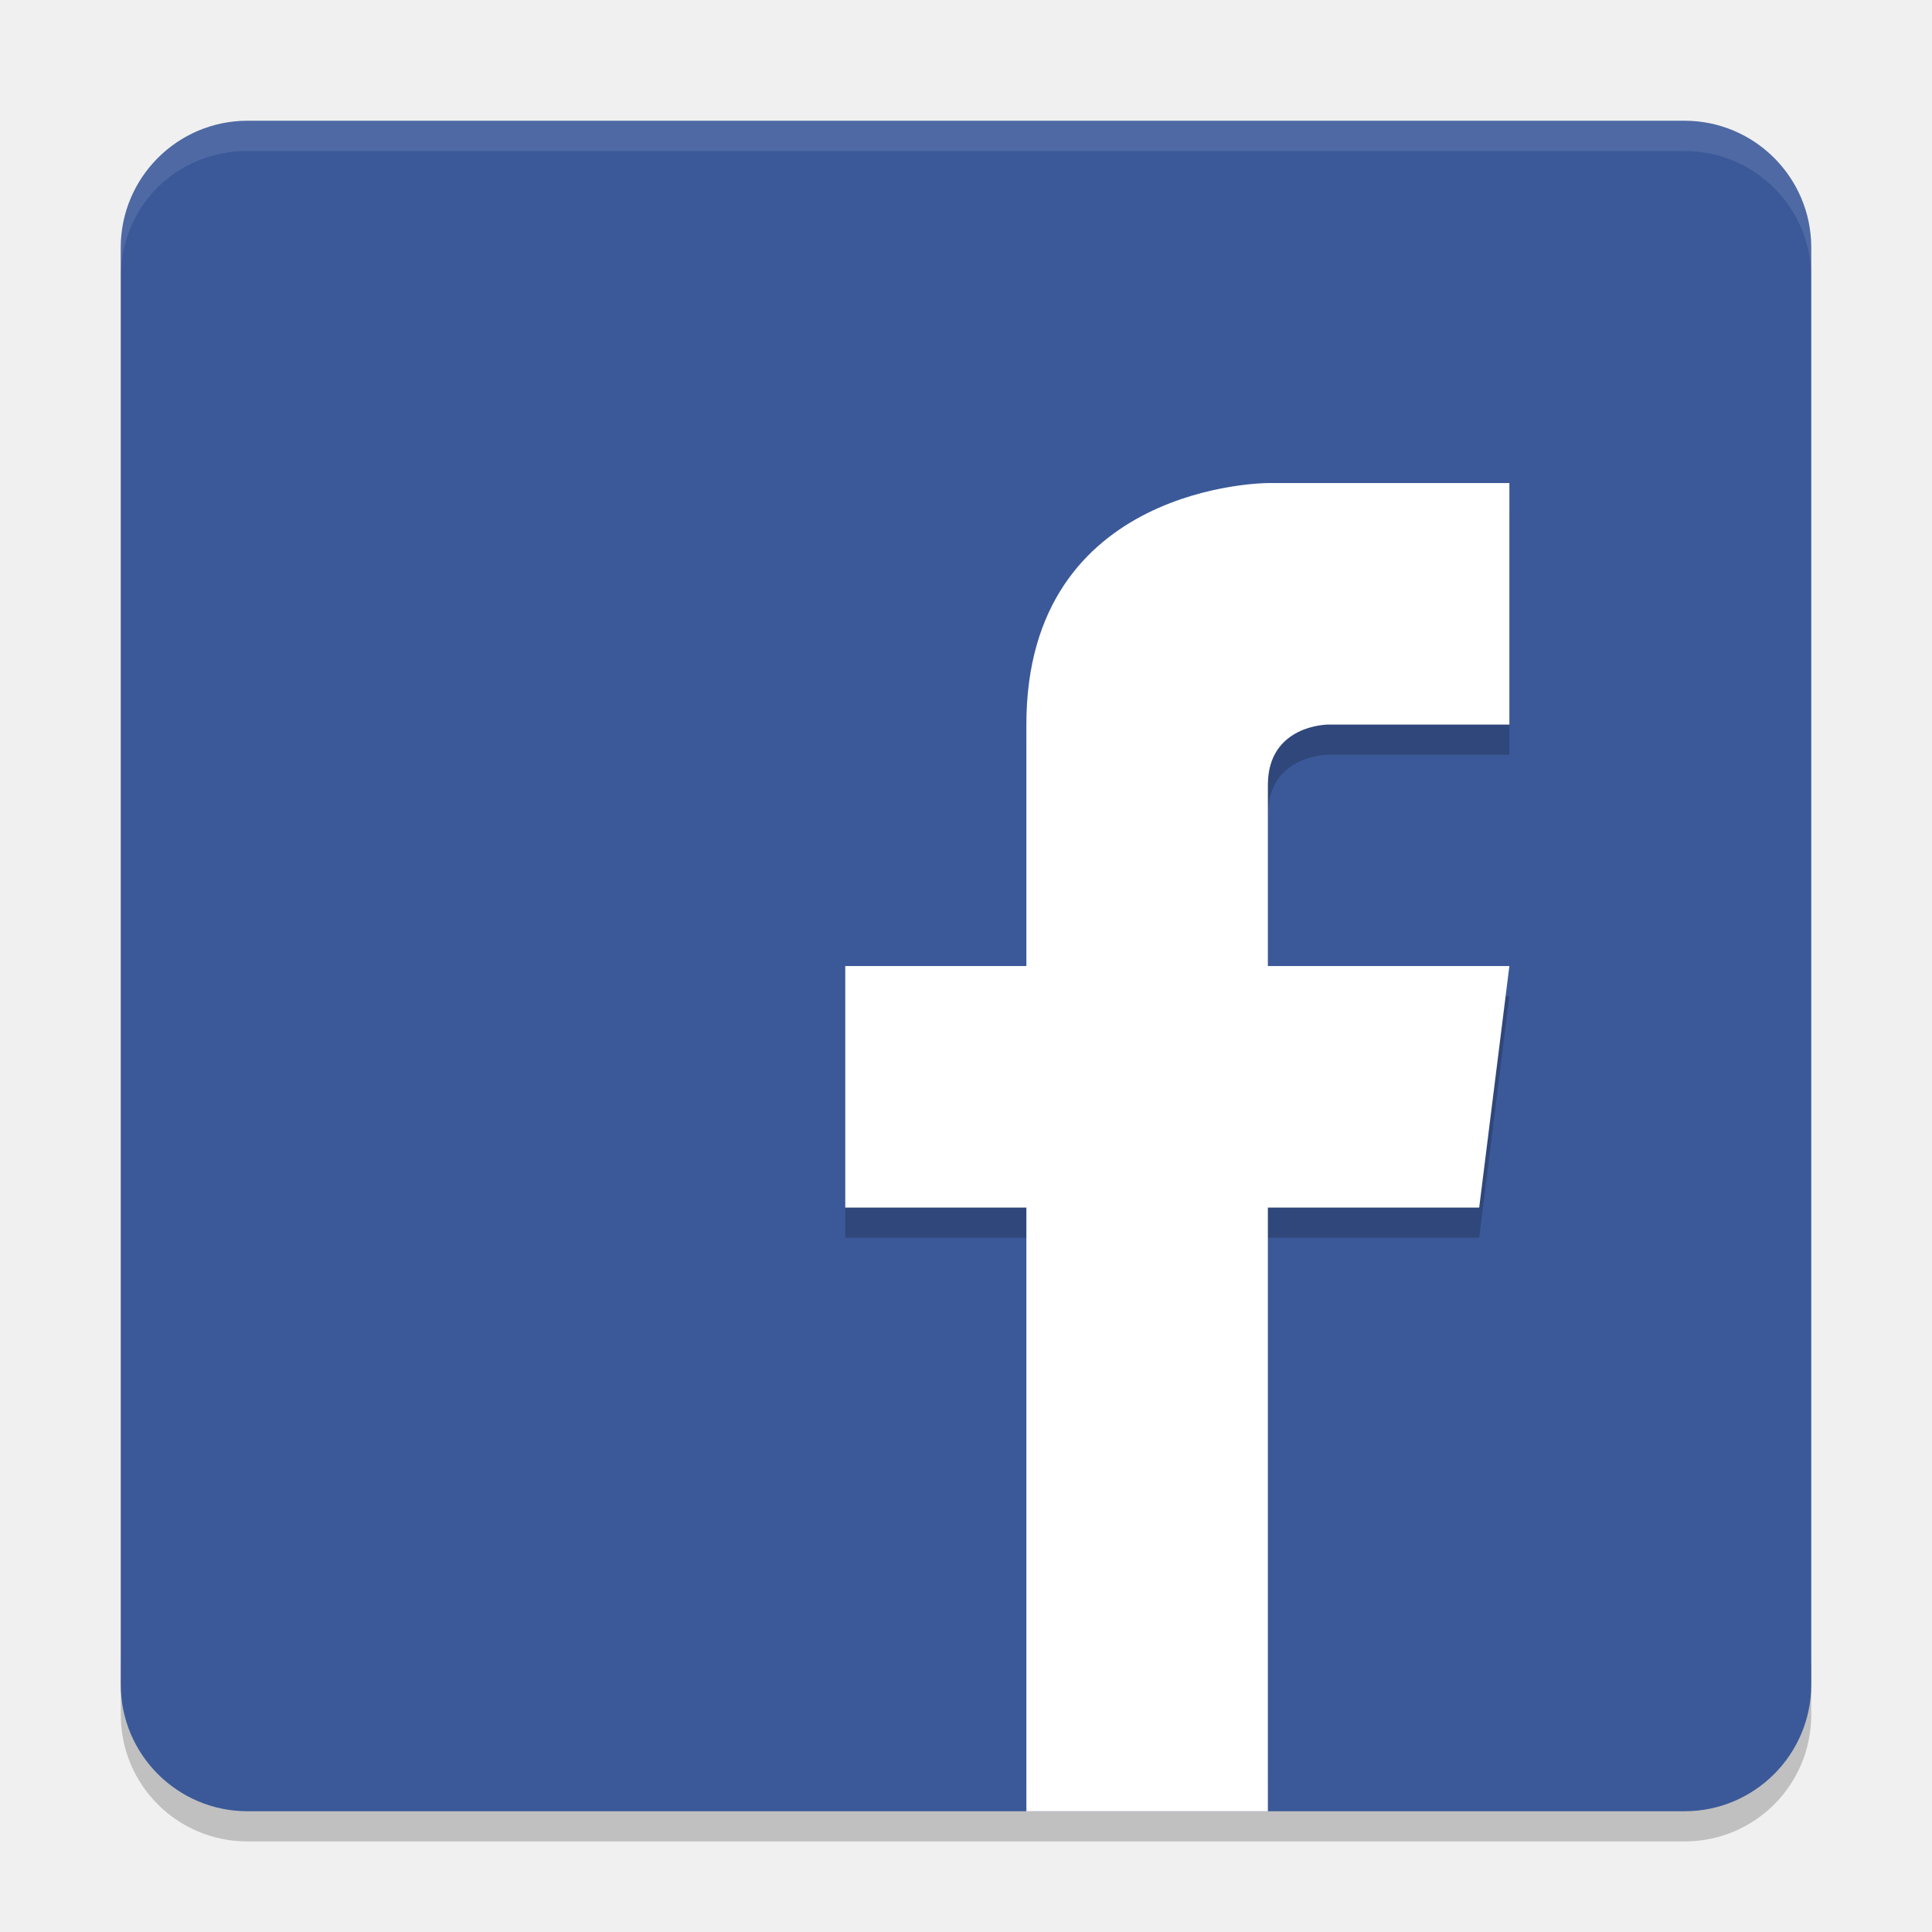
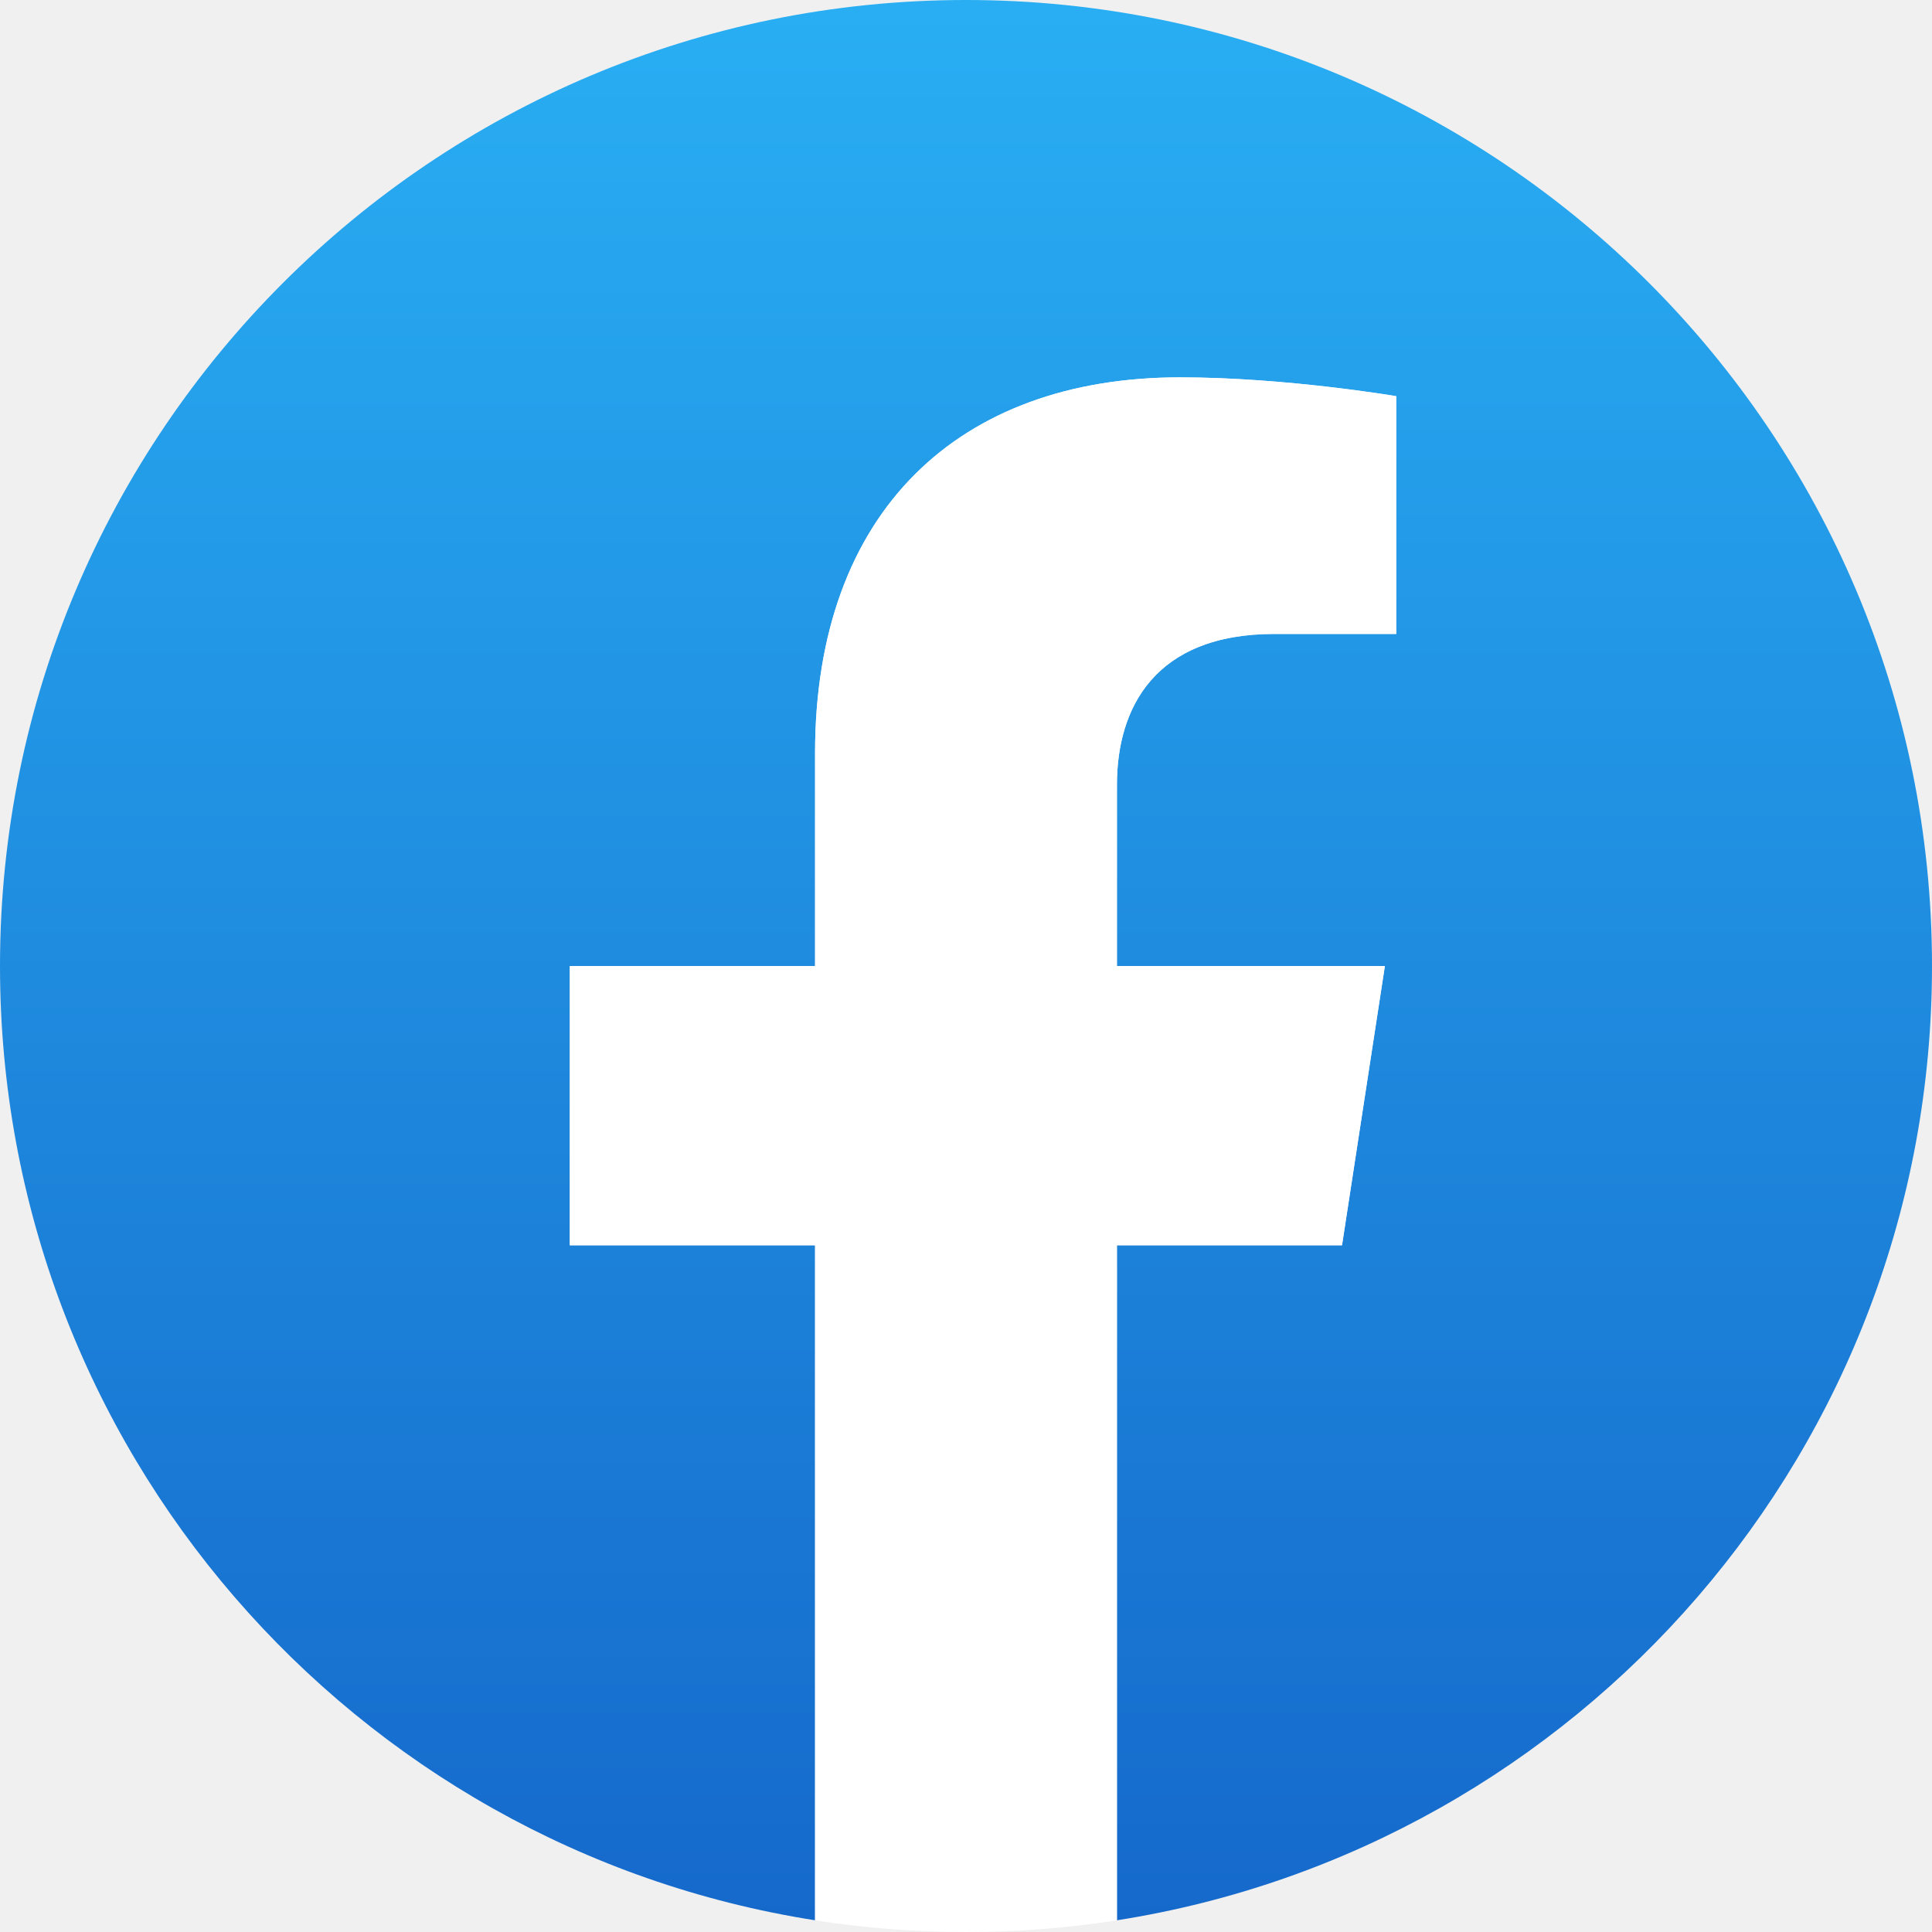
<svg xmlns="http://www.w3.org/2000/svg" width="64" height="64" version="1.1">
-   <path style="opacity:0.2" d="m 4.001,54.801 0,2 C 4.001,59.128 5.873,61 8.2,61 l 47.601,0 c 2.327,0 4.199,-1.872 4.199,-4.199 l 0,-2 c 0,2.327 -1.872,4.199 -4.199,4.199 l -47.601,0 c -2.328,0 -4.2,-2 -4.2,-4.2 z" />
-   <rect style="fill:#3b5999" width="56" height="56" x="4" y="4" rx="4.2" ry="4.2" />
-   <path style="opacity:0.2" d="m 42,17.001 c 0,0 -8,0 -8,8 l 0,8 -6,0 0,8 6,0 0,18 8,0 0,-18 7,0 1,-8 -8,0 0,-6 c 0,-2 2,-2 2,-2 l 6,0 0,-8 -8,0 z" />
-   <path style="fill:#ffffff" d="m 42,16.002 c 0,0 -8,0 -8,8 l 0,8 -6,0 0,8 6,0 0,20 8,0 0,-20 7,0 1,-8 -8,0 0,-6 c 0,-2 2,-2 2,-2 l 6,0 0,-8 z" />
-   <path style="opacity:0.1;fill:#ffffff" d="M 8.199 4.002 C 5.872 4.002 4 5.801 4 8.201 L 4 9.201 C 4 6.801 5.872 5.002 8.199 5.002 L 8.199 5.004 L 55.801 5.004 C 58.128 5.004 60 6.874 60 9.201 L 60 8.201 C 60 5.874 58.128 4.002 55.801 4.002 L 8.199 4.002 z" />
+   <defs>
+     <linearGradient id="SVGID_1_" x1="800" x2="800" y1="1590.3" y2="-9.0949e-13" gradientTransform="scale(.04)" gradientUnits="userSpaceOnUse">
+       <stop stop-color="#1569CB" offset="0" />
+       <stop stop-color="#29AEF3" offset="1" />
+     </linearGradient>
+   </defs>
+   <path d="m64 32c0-17.672-14.328-32-32-32s-32 14.328-32 32c0 15.972 11.7 29.212 27 31.612v-22.36h-8.124v-9.252h8.124v-7.048c0-8.02 4.776-12.452 12.088-12.452 3.5 0 7.164 0.624 7.164 0.624v7.876h-4.036c-3.976 0-5.216 2.468-5.216 4.996v6.004h8.876l-1.42 9.252h-7.456v22.36c15.3-2.4 27-15.64 27-31.612" fill="url(#SVGID_1_)" stroke-width=".04" />
+   <path d="m45.876 32h-8.876v-6.004c0-2.532 1.24-4.996 5.216-4.996h4.036v-7.876s-3.664-0.624-7.164-0.624c-7.312 0-12.088 4.432-12.088 12.452v7.048h-8.124v9.252h8.124v22.36c1.628 0.256 3.3 0.388 5 0.388s3.372-0.132 5-0.388v-22.36h7.456z" fill="#fff" stroke-width=".04" />
</svg>
